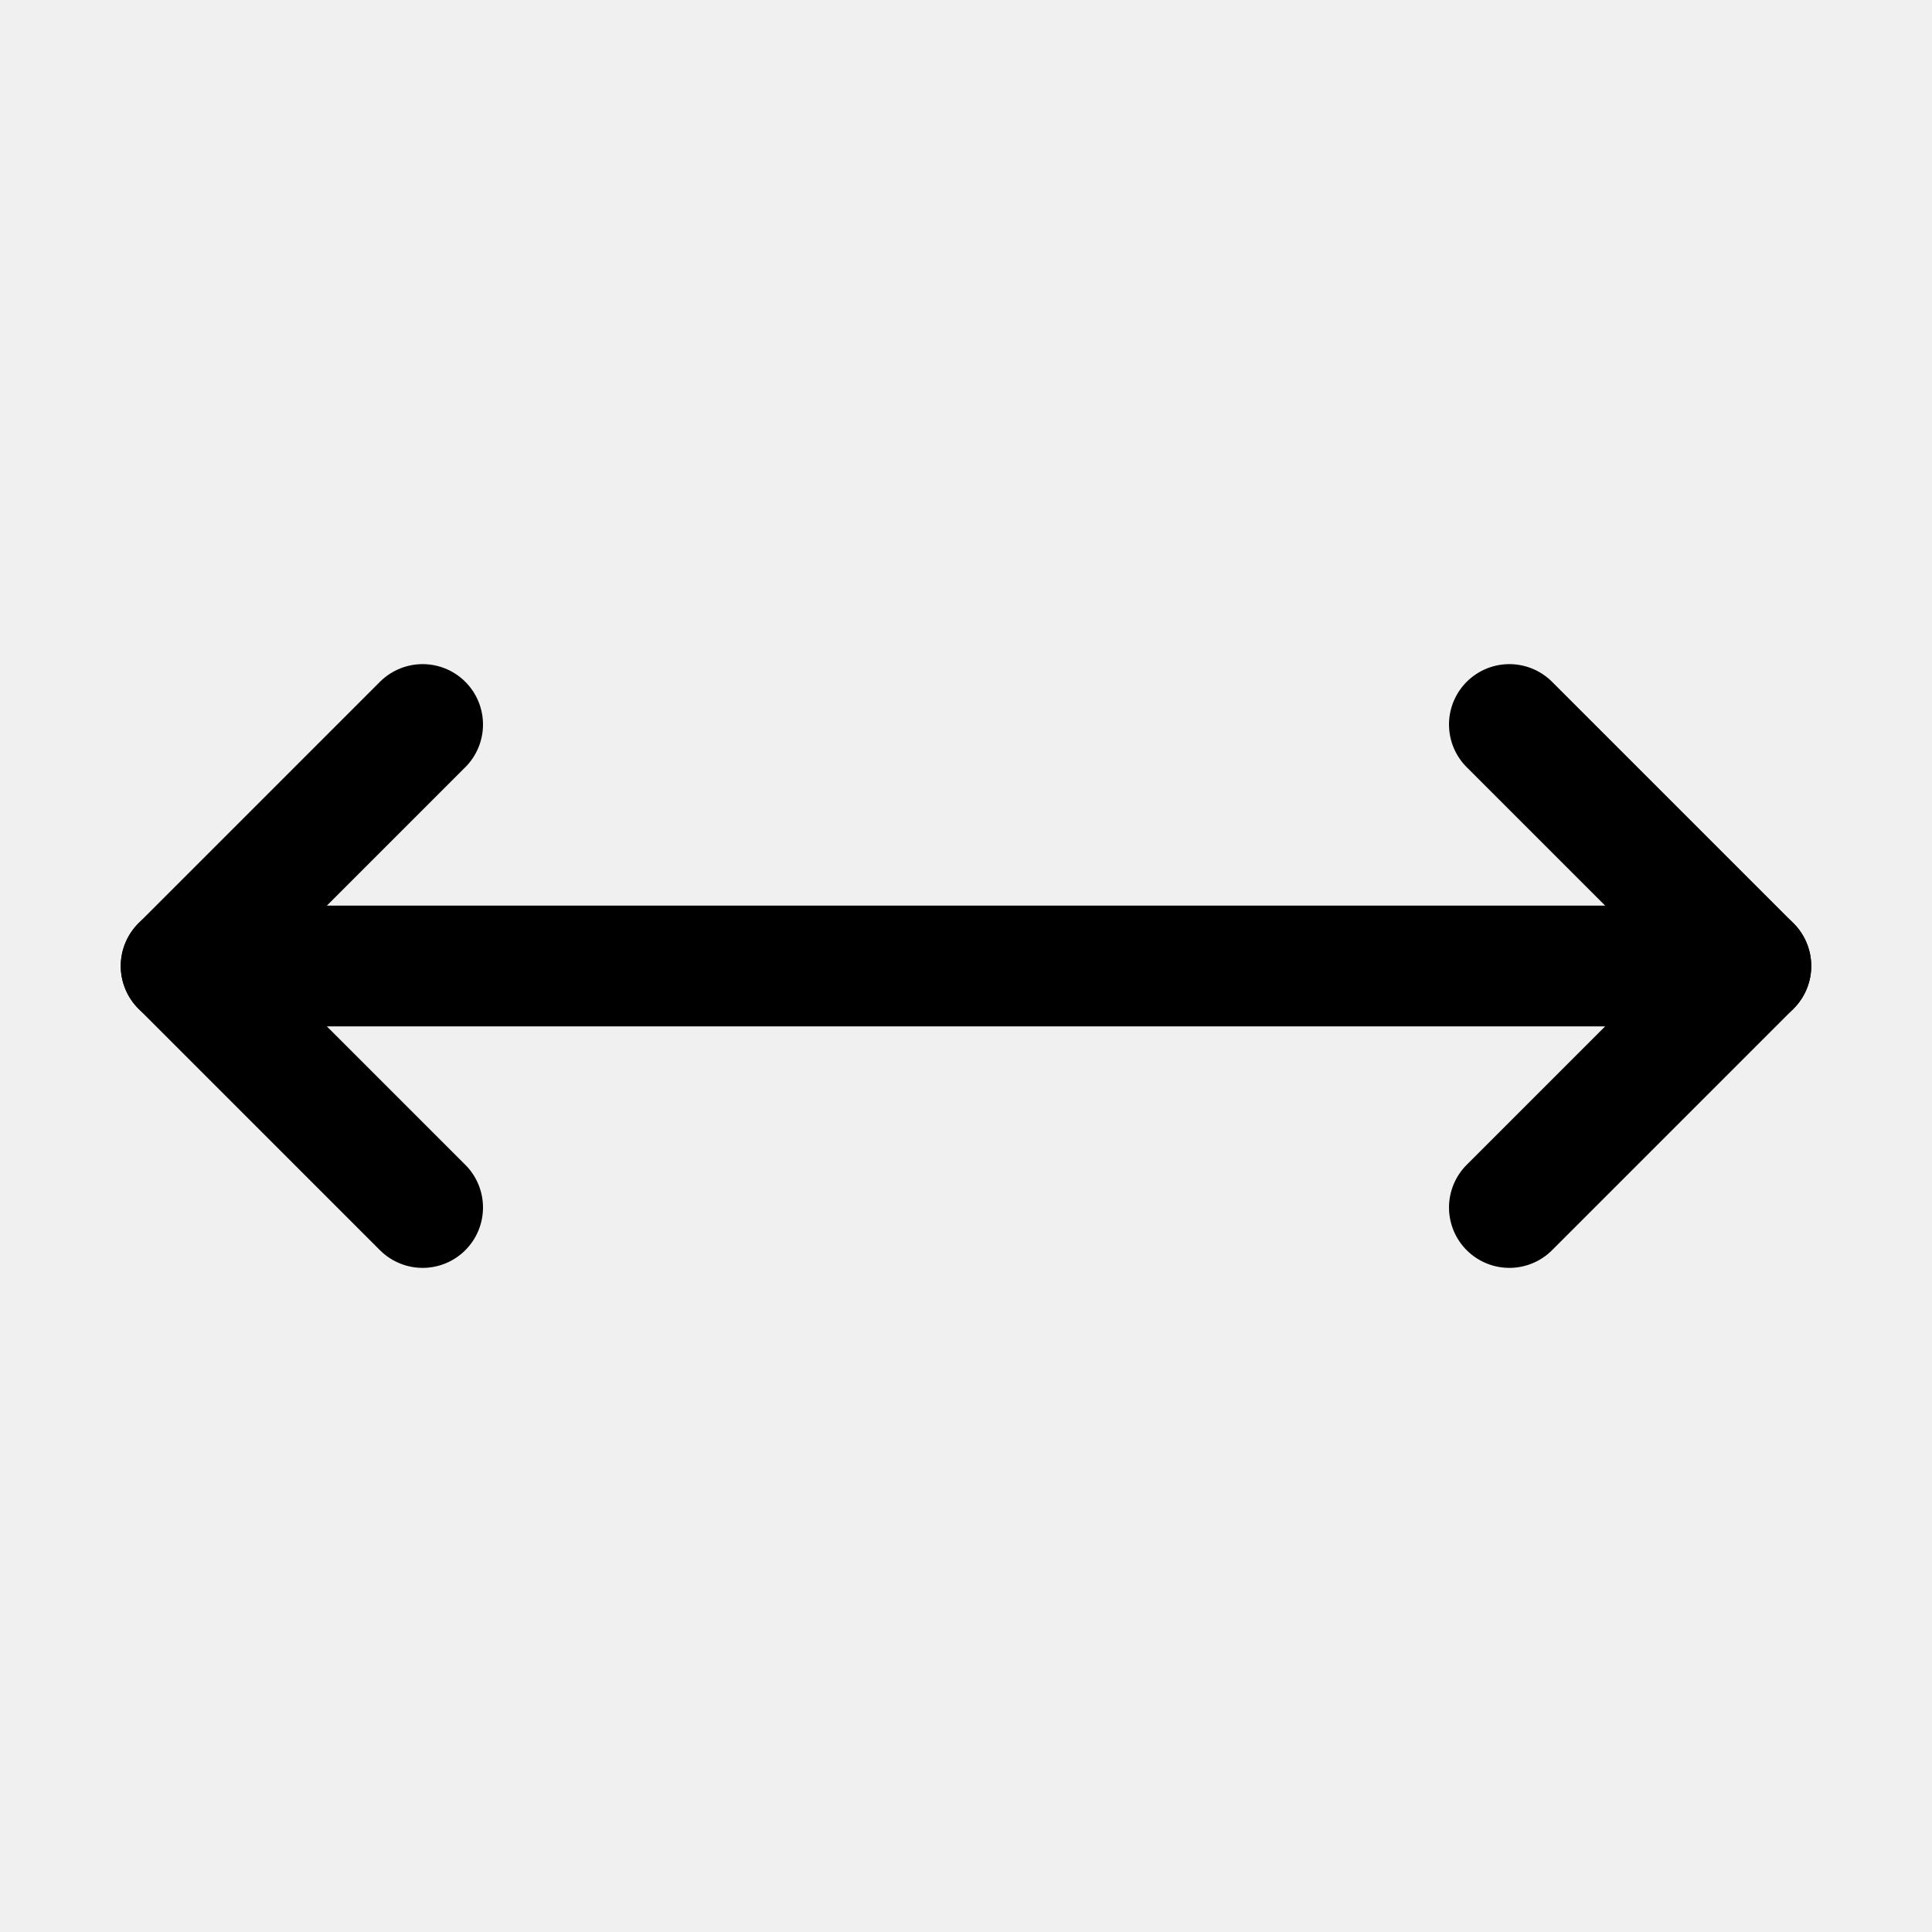
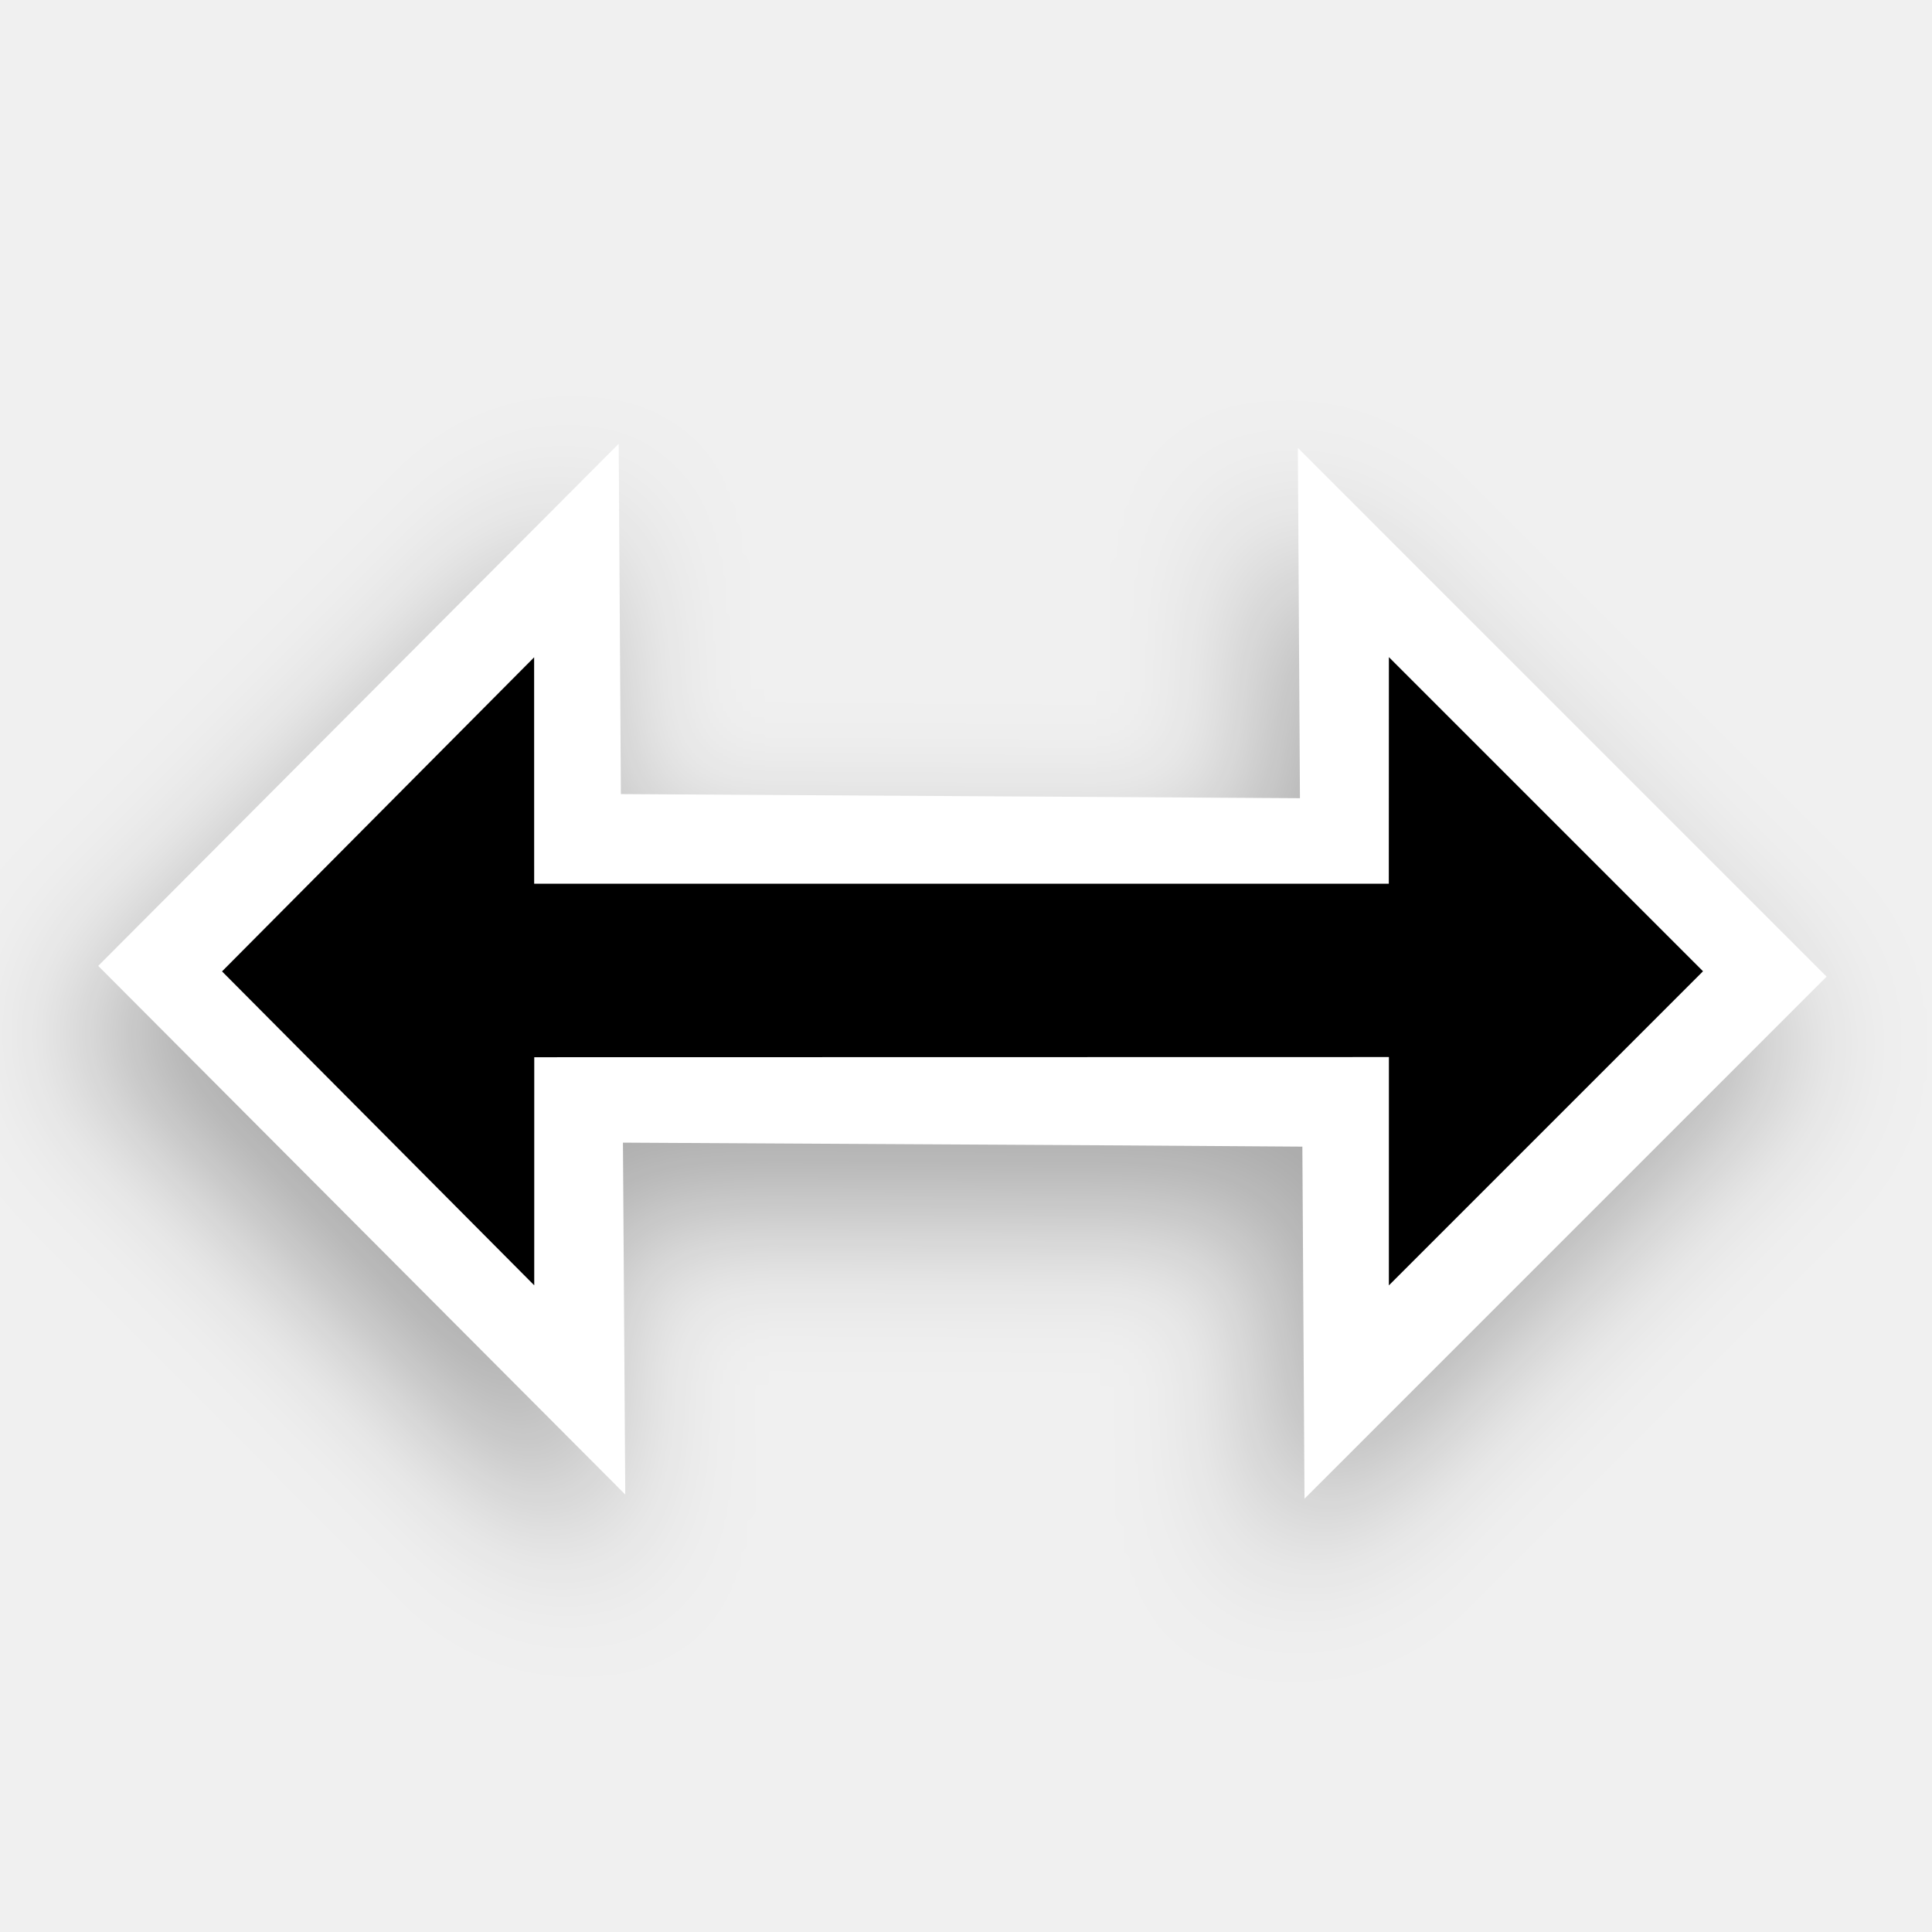
- <svg xmlns="http://www.w3.org/2000/svg" viewBox="0 0 256 256">
-   <rect width="256" height="256" fill="none" />
-   <polyline points="56 96 24 128 56 160" fill="none" stroke="currentColor" stroke-linecap="round" stroke-linejoin="round" stroke-width="16" />
-   <polyline points="200 96 232 128 200 160" fill="none" stroke="currentColor" stroke-linecap="round" stroke-linejoin="round" stroke-width="16" />
-   <line x1="24" y1="128" x2="232" y2="128" fill="none" stroke="currentColor" stroke-linecap="round" stroke-linejoin="round" stroke-width="16" />
+ <svg xmlns="http://www.w3.org/2000/svg" width="200" height="200" viewBox="0 0 200 200" fill="none">
+   <g clip-path="url(#clip0_8689_1436)">
+     <g filter="url(#filter0_d_8689_1436)">
+       <path fill-rule="evenodd" clip-rule="evenodd" d="M64.274 82.203L64.048 45.94L10.167 99.989L64.728 154.715L64.487 118.286L116.685 118.576L134.82 118.699L135.041 155.148L189.088 101.1L134.355 46.367L134.569 82.629L64.274 82.203Z" fill="white" />
+     </g>
+     <path fill-rule="evenodd" clip-rule="evenodd" d="M55.297 91.484L55.293 68.044L22.984 100.558L55.304 133.057L55.306 109.443L143.779 109.426L143.776 133.065L176.296 100.545L143.778 68.027L143.769 91.48L55.297 91.484Z" fill="black" />
+   </g>
+   <defs>
+     <filter id="filter0_d_8689_1436" x="-7.833" y="37.94" width="208.921" height="139.207" filterUnits="userSpaceOnUse" color-interpolation-filters="sRGB">
+       <feFlood flood-opacity="0" result="BackgroundImageFix" />
+       <feColorMatrix in="SourceAlpha" type="matrix" values="0 0 0 0 0 0 0 0 0 0 0 0 0 0 0 0 0 0 127 0" result="hardAlpha" />
+       <feOffset dx="-3" dy="7" />
+       <feGaussianBlur stdDeviation="7.5" />
+       <feColorMatrix type="matrix" values="0 0 0 0 0 0 0 0 0 0 0 0 0 0 0 0 0 0 0.3 0" />
+       <feBlend mode="normal" in2="BackgroundImageFix" result="effect1_dropShadow_8689_1436" />
+       <feBlend mode="normal" in="SourceGraphic" in2="effect1_dropShadow_8689_1436" result="shape" />
+     </filter>
+     <clipPath id="clip0_8689_1436">
+       <rect width="200" height="200" fill="white" />
+     </clipPath>
+   </defs>
</svg>
